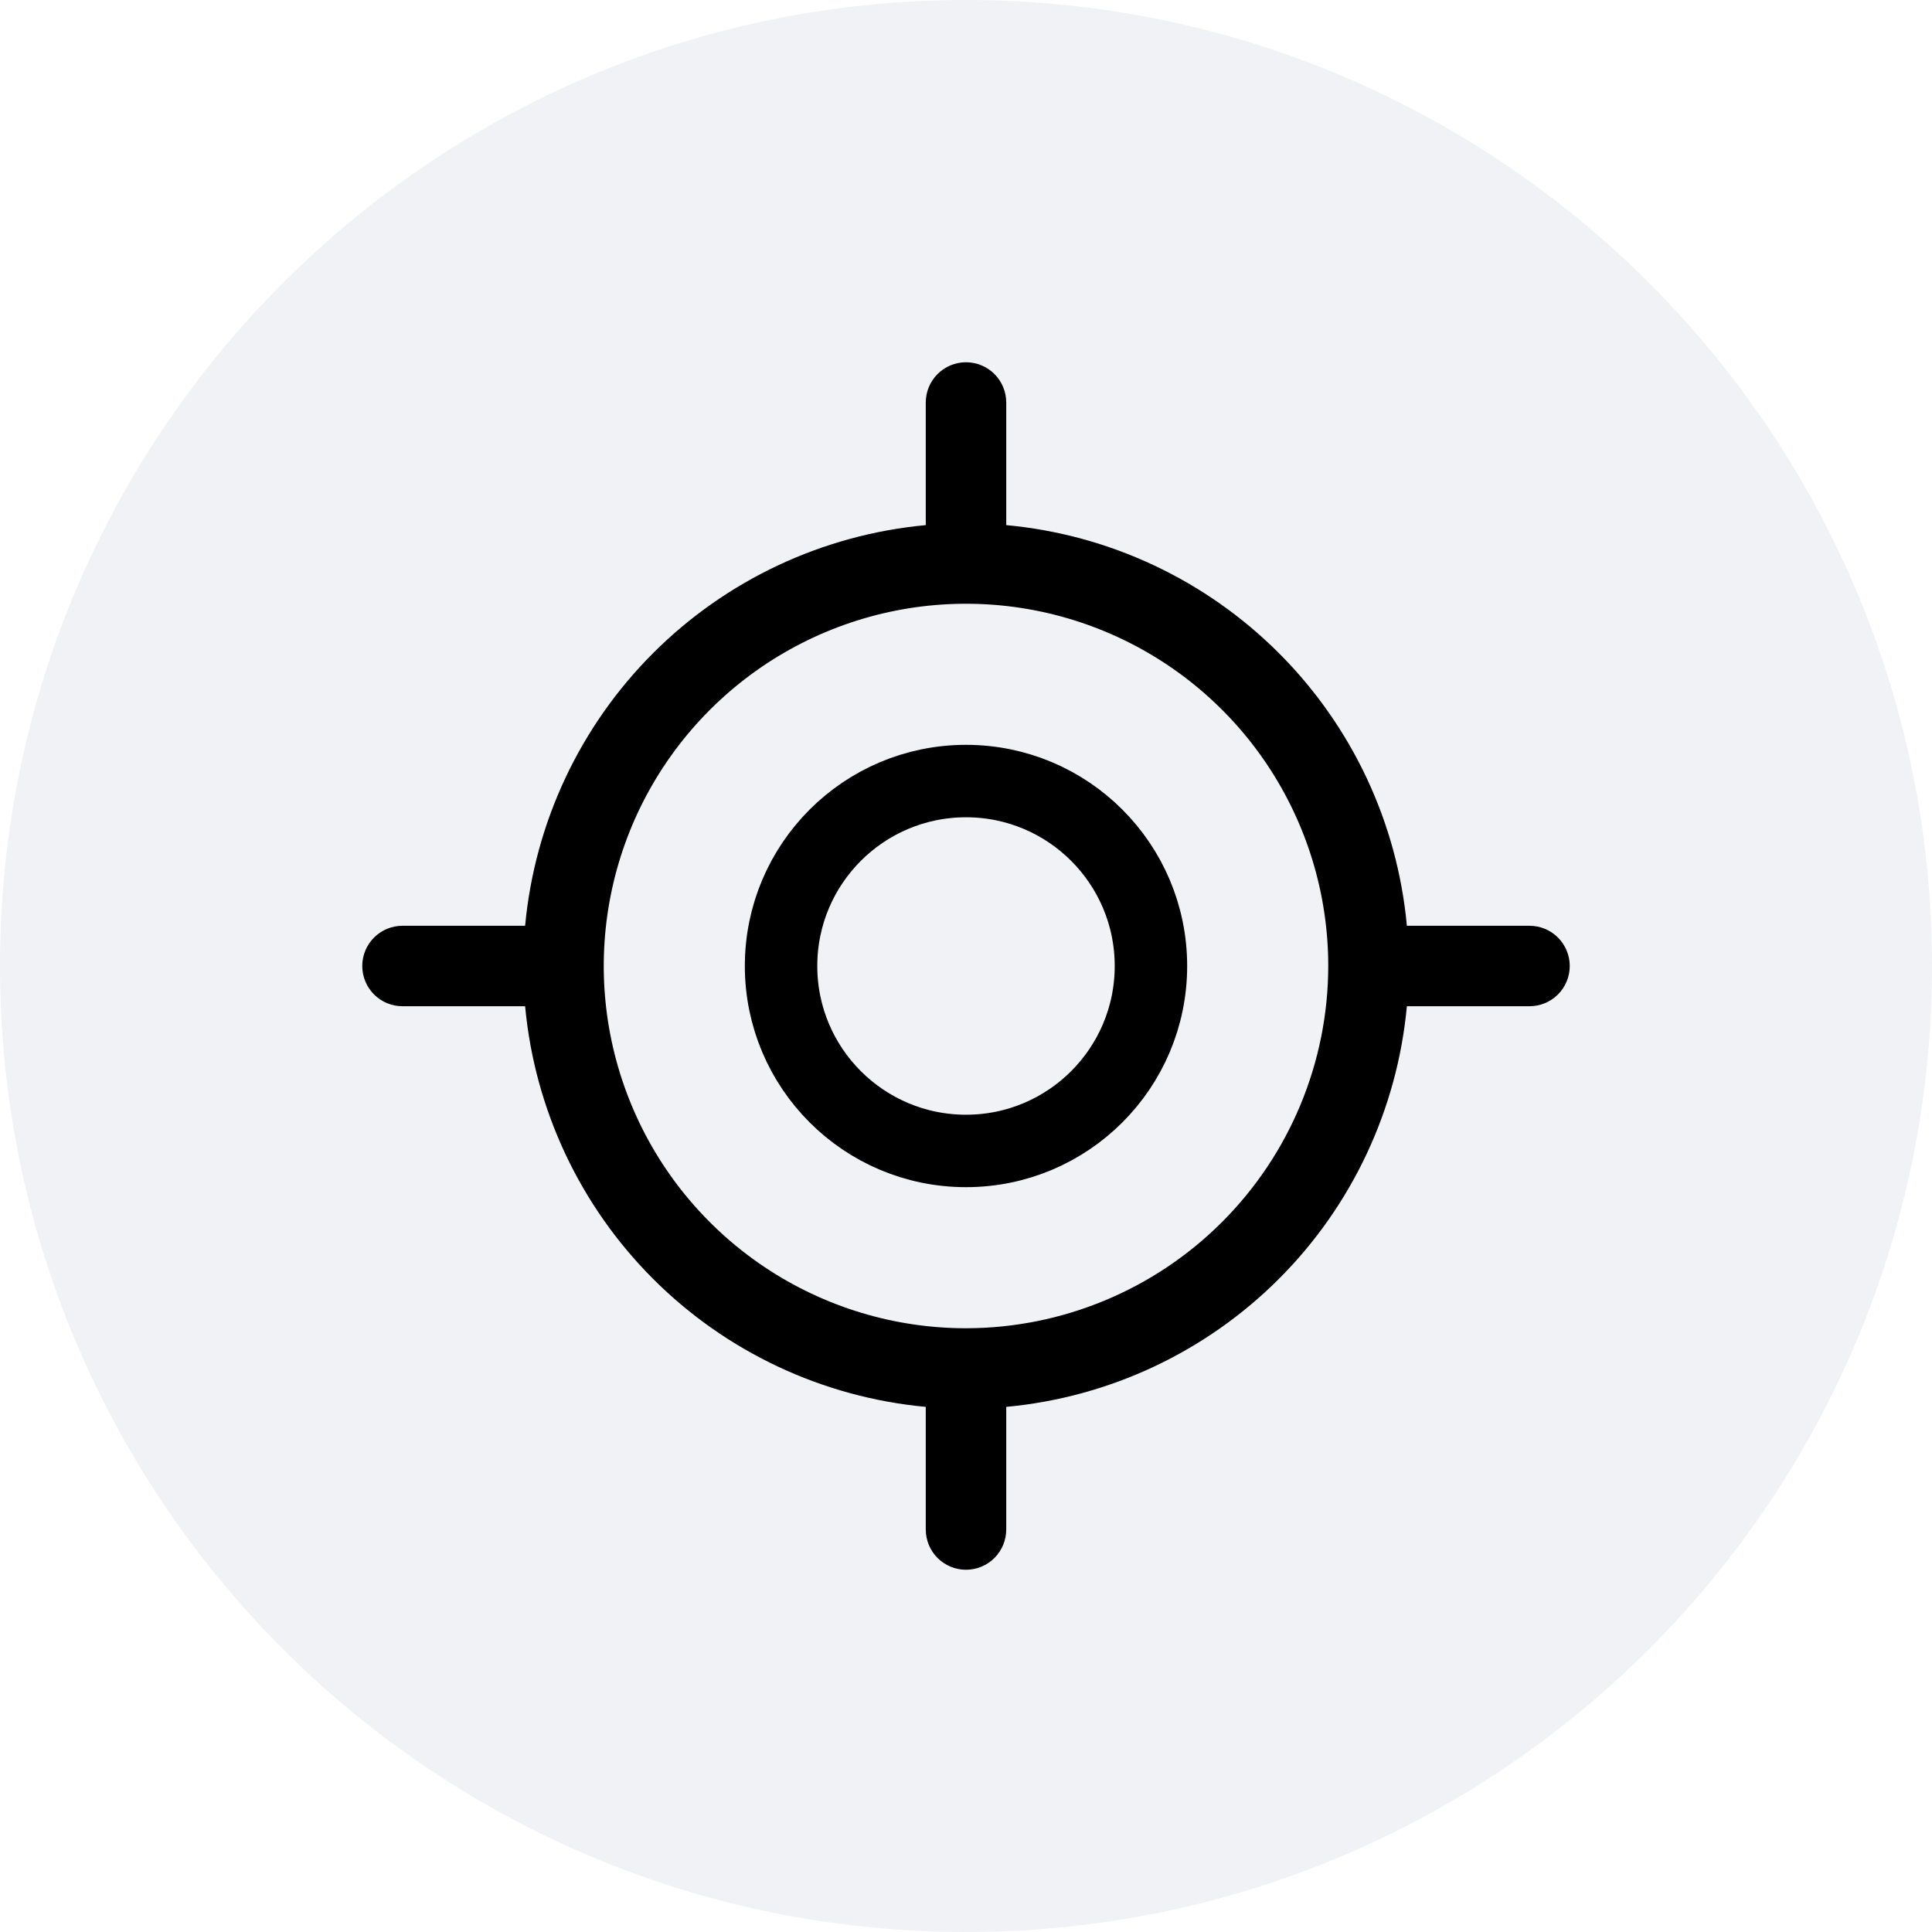
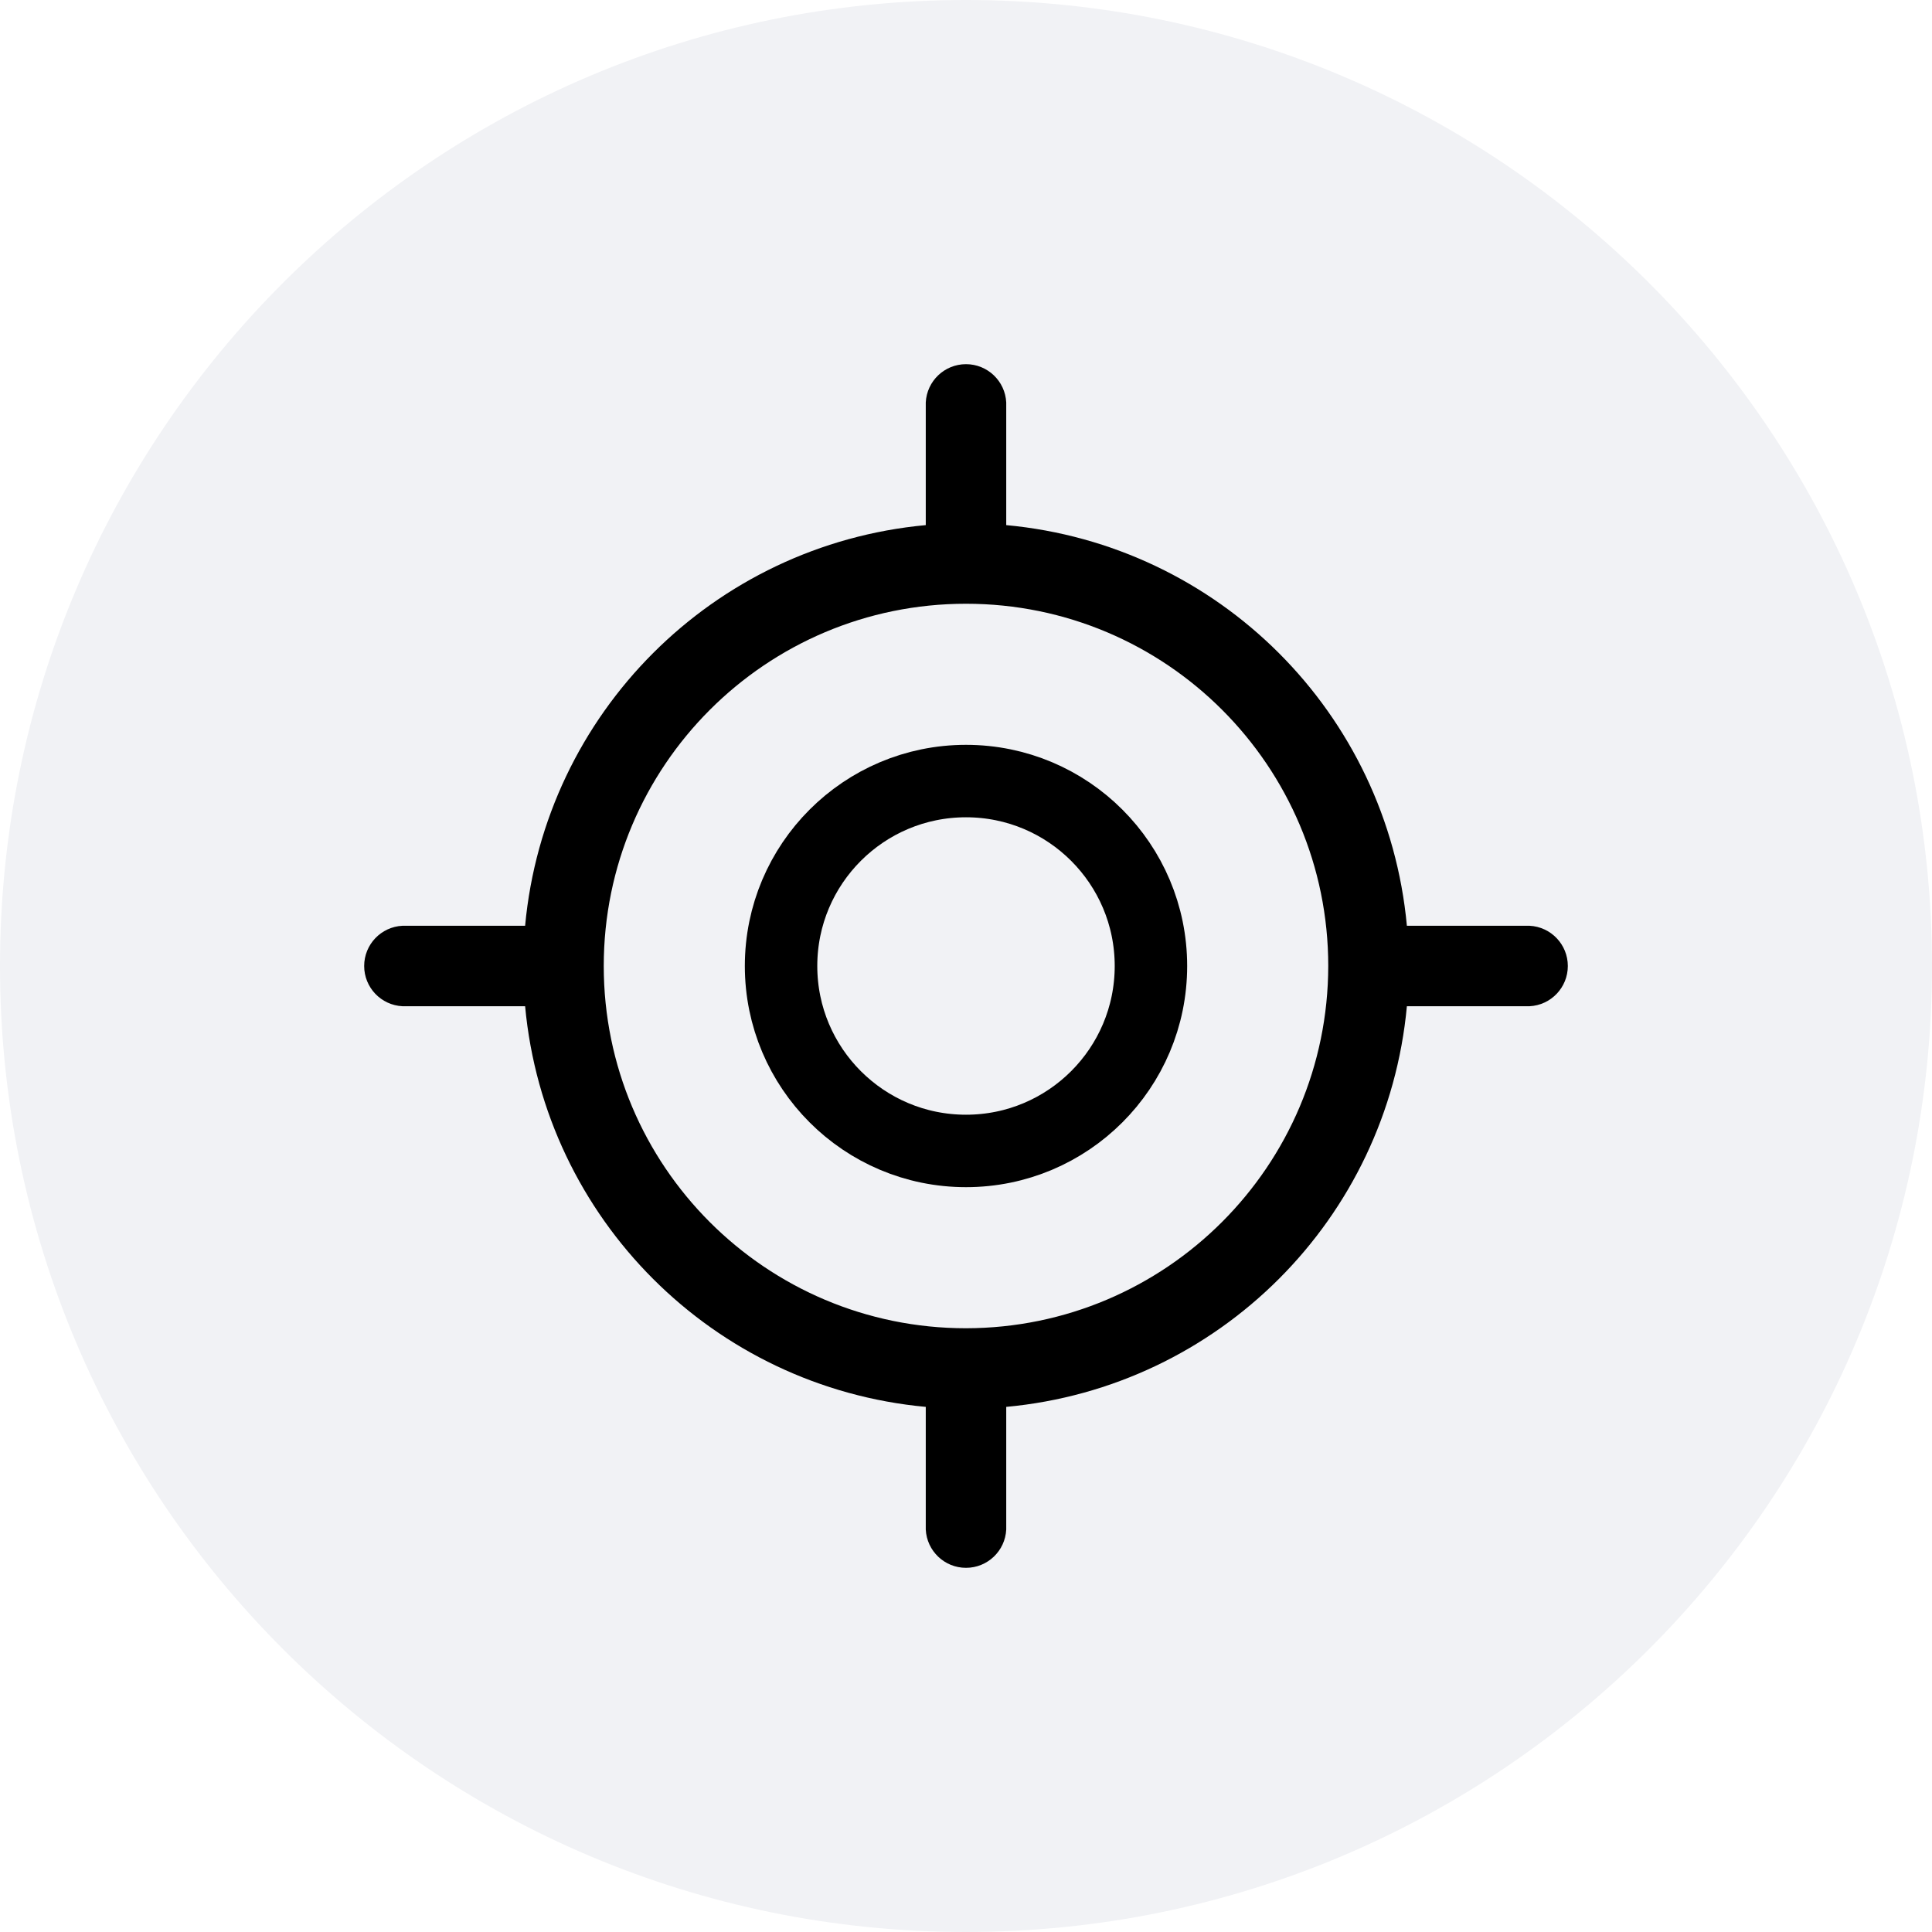
- <svg xmlns="http://www.w3.org/2000/svg" width="40" height="40" viewBox="0 0 40 40" fill="none" version="1.1" id="svg1">
-   <defs id="defs1" />
-   <rect width="40" height="40" rx="20" fill="#f1f2f5" id="rect1" />
-   <path d="M 31.667,19.167 H 29.128 C 28.931,17.033 27.993,15.037 26.478,13.522 24.963,12.007 22.967,11.069 20.833,10.872 V 8.333 c 0,-0.221 -0.088,-0.433 -0.244,-0.589 C 20.433,7.588 20.221,7.5 20,7.5 c -0.221,0 -0.433,0.088 -0.589,0.244 -0.156,0.156 -0.244,0.368 -0.244,0.589 v 2.539 c -2.133,0.198 -4.13,1.135 -5.645,2.65 -1.515,1.515 -2.452,3.512 -2.65,5.645 H 8.333 c -0.221,0 -0.433,0.088 -0.589,0.244 C 7.588,19.567 7.5,19.779 7.5,20 c 0,0.221 0.088,0.433 0.244,0.589 0.156,0.156 0.368,0.244 0.589,0.244 h 2.539 c 0.198,2.133 1.135,4.13 2.65,5.645 1.515,1.515 3.512,2.452 5.645,2.65 v 2.539 c 0,0.221 0.088,0.433 0.244,0.589 C 19.567,32.412 19.779,32.5 20,32.5 c 0.221,0 0.433,-0.088 0.589,-0.244 0.156,-0.156 0.244,-0.368 0.244,-0.589 v -2.539 c 2.133,-0.198 4.13,-1.135 5.645,-2.65 1.515,-1.515 2.452,-3.512 2.65,-5.645 h 2.539 c 0.221,0 0.433,-0.088 0.589,-0.244 C 32.412,20.433 32.5,20.221 32.5,20 c 0,-0.221 -0.088,-0.433 -0.244,-0.589 -0.156,-0.156 -0.368,-0.244 -0.589,-0.244 z M 20,27.5 c -1.483,0 -2.933,-0.44 -4.167,-1.264 -1.233,-0.824 -2.195,-1.995 -2.762,-3.366 -0.568,-1.37 -0.716,-2.878 -0.427,-4.333 0.289,-1.455 1.004,-2.791 2.053,-3.84 1.049,-1.049 2.385,-1.763 3.84,-2.053 1.455,-0.289 2.963,-0.141 4.333,0.427 1.371,0.568 2.542,1.529 3.366,2.762 C 27.06,17.067 27.5,18.517 27.5,20 27.498,21.988 26.707,23.895 25.301,25.301 23.895,26.707 21.988,27.498 20,27.5 Z" fill="#000000" id="path1" />
-   <circle style="fill:none;stroke:#000000;stroke-width:1.5;stroke-linejoin:round;stroke-dasharray:none;stroke-opacity:1" id="path2" cx="20" cy="20" r="3.829" />
+ <svg xmlns="http://www.w3.org/2000/svg" id="svg1" width="40" height="40" fill="none" viewBox="0 0 40 40">
+   <rect id="rect1" width="40" height="40" fill="#f1f2f5" rx="20" />
+   <path id="path1" fill="#000" d="M31.667 19.167h-2.539a9.18 9.18 0 0 0-8.295-8.295V8.333a.834.834 0 0 0-1.666 0v2.539a9.18 9.18 0 0 0-8.295 8.295H8.333a.834.834 0 0 0 0 1.666h2.539a9.18 9.18 0 0 0 8.295 8.295v2.539a.834.834 0 0 0 1.666 0v-2.539a9.18 9.18 0 0 0 8.295-8.295h2.539a.834.834 0 0 0 0-1.666M20 27.5a7.5 7.5 0 1 1 7.5-7.5 7.51 7.51 0 0 1-7.5 7.5" />
+   <circle id="path2" cx="20" cy="20" r="3.829" style="fill:none;stroke:#000;stroke-width:1.5;stroke-linejoin:round;stroke-dasharray:none;stroke-opacity:1" />
</svg>
